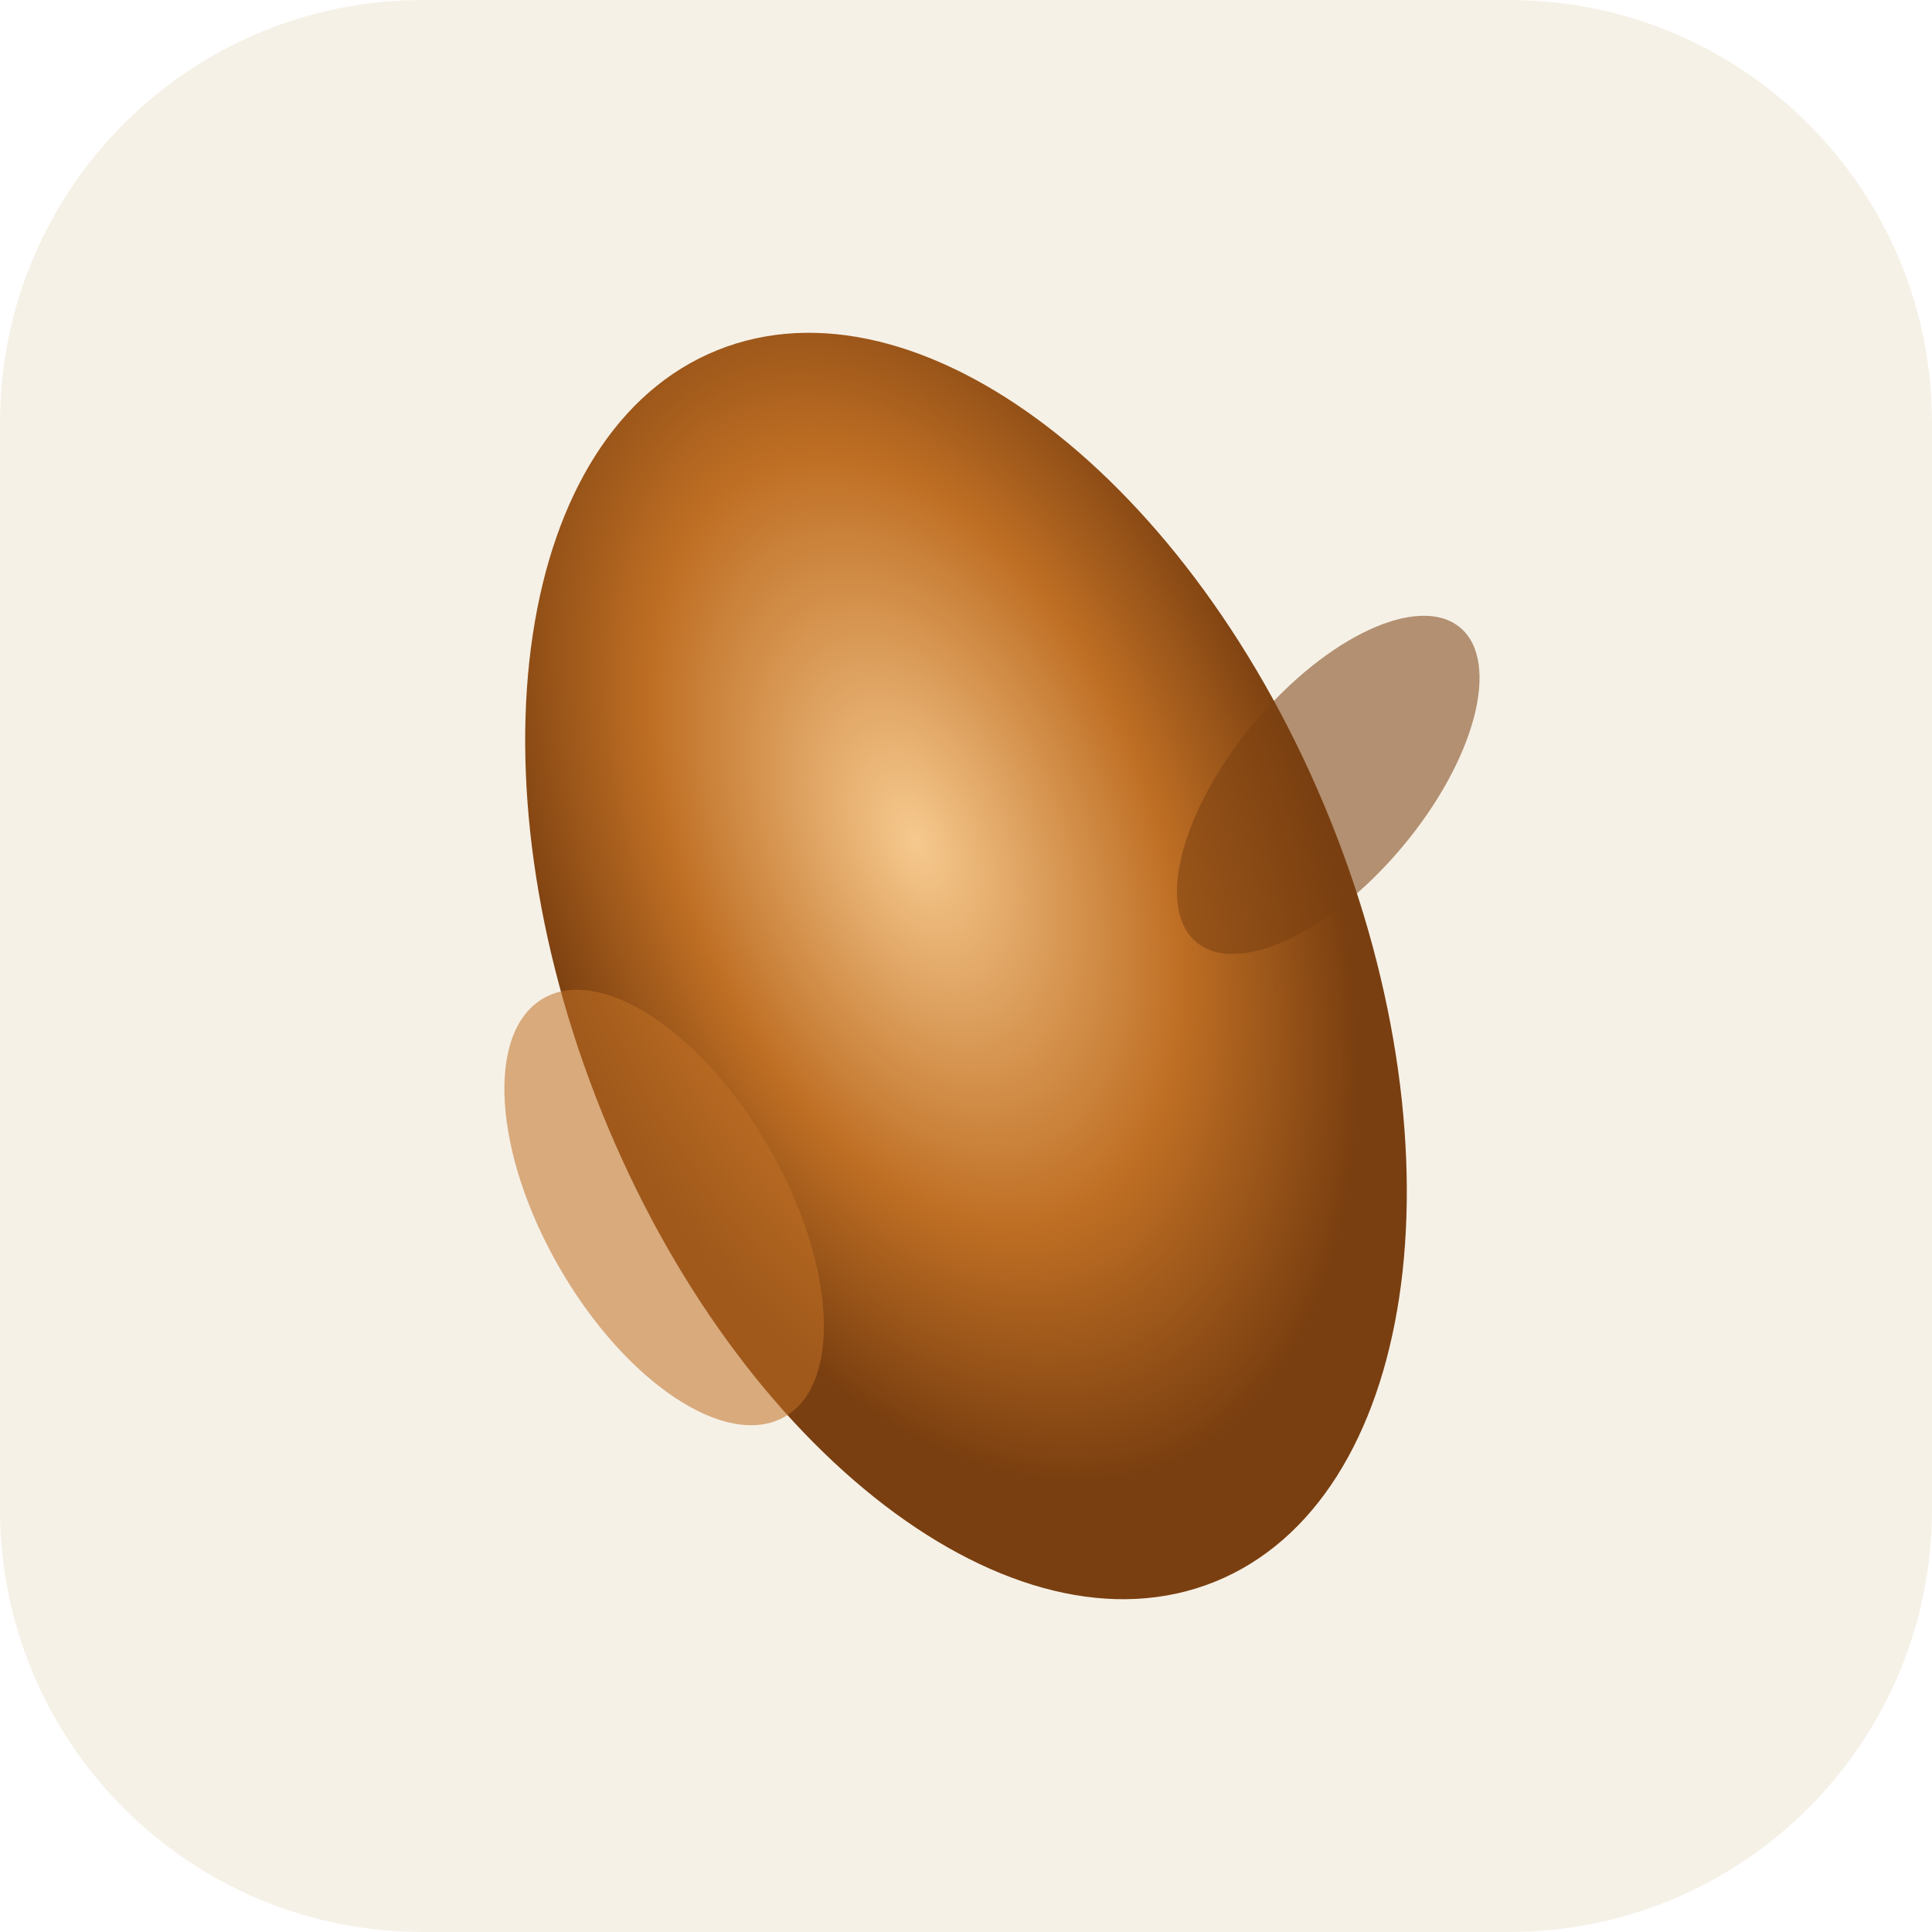
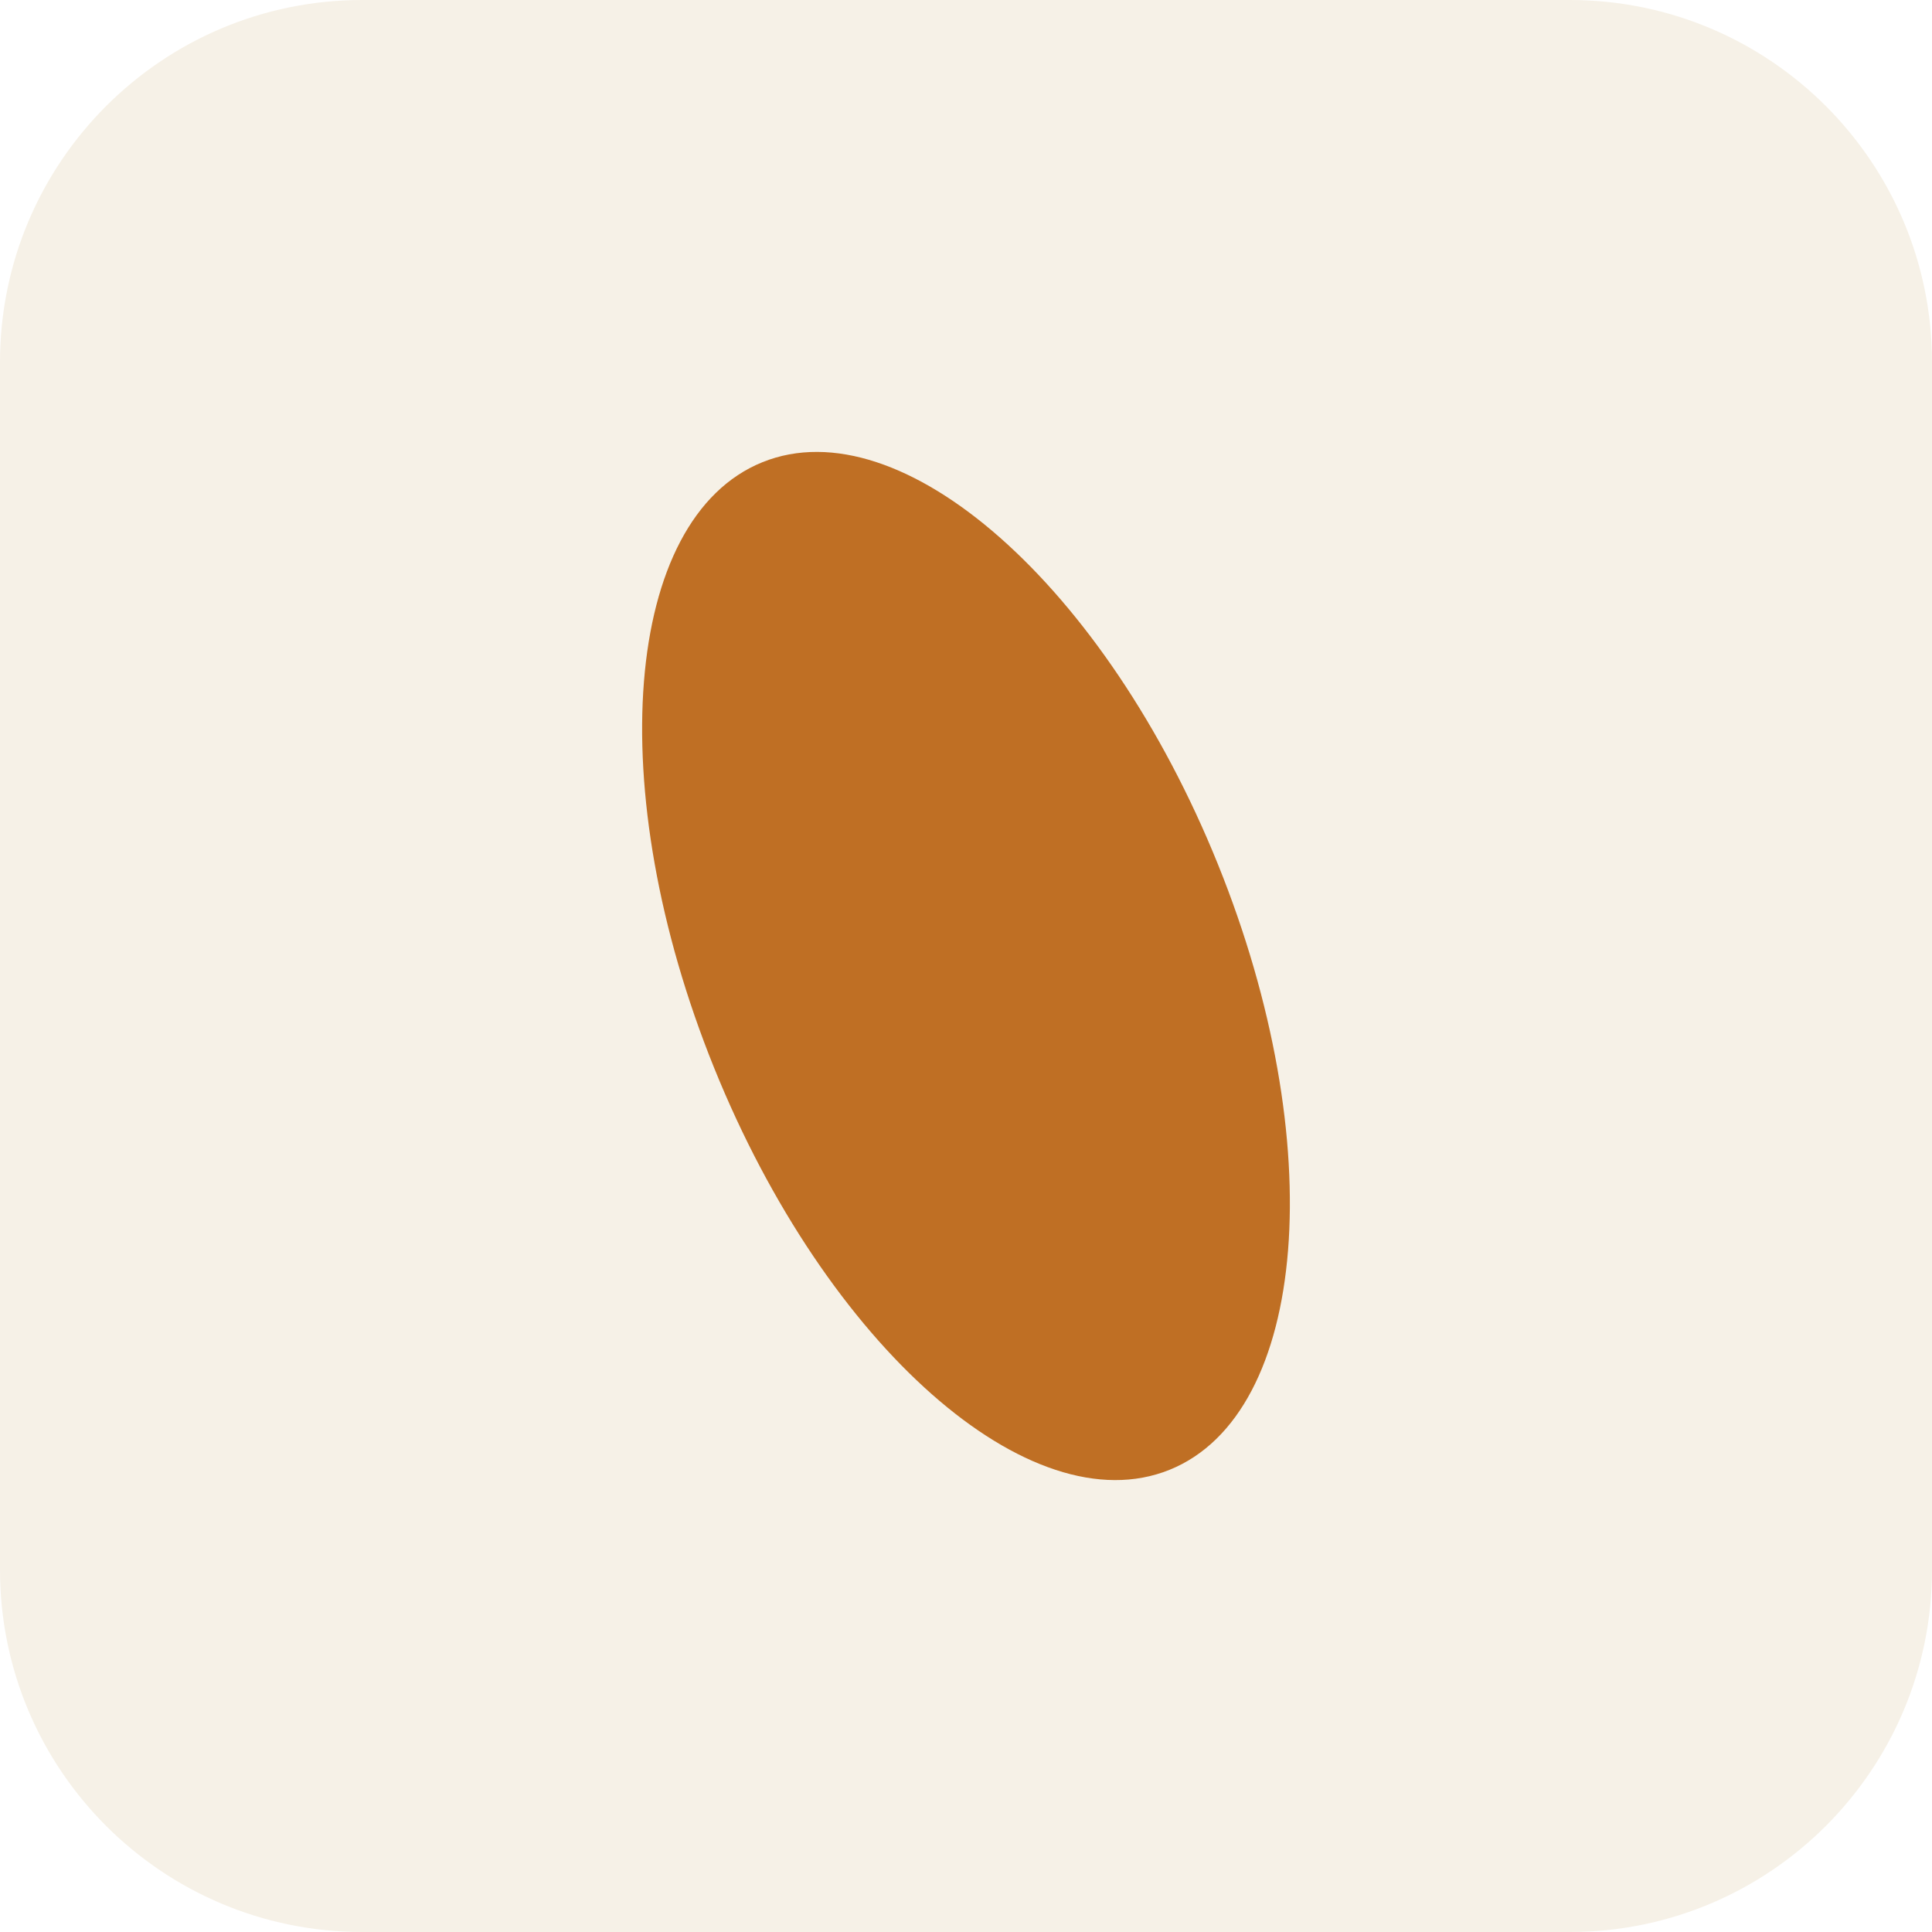
<svg xmlns="http://www.w3.org/2000/svg" viewBox="0 0 32 32">
-   <defs>
-     <radialGradient id="grain" cx="50%" cy="40%">
-       <stop offset="0%" stop-color="#f6c98e" />
-       <stop offset="60%" stop-color="#bf6f24" />
-       <stop offset="100%" stop-color="#7a3f10" />
-     </radialGradient>
-   </defs>
-   <rect width="32" height="32" rx="7" fill="#f6f1e7" />
-   <ellipse cx="16" cy="16" rx="6.5" ry="11" transform="rotate(-22 16 16)" fill="url(#grain)" />
-   <ellipse cx="11" cy="20" rx="2" ry="4" transform="rotate(-30 11 20)" fill="#bf6f24" opacity=".55" />
-   <ellipse cx="22" cy="13" rx="1.6" ry="3.4" transform="rotate(40 22 13)" fill="#7a3f10" opacity=".55" />
+   <rect width="32" height="32" rx="6" fill="#f6f1e7" />
+   <ellipse cx="16" cy="16" rx="4.5" ry="9" transform="rotate(-22 16 16)" fill="#bf6f24" />
</svg>
